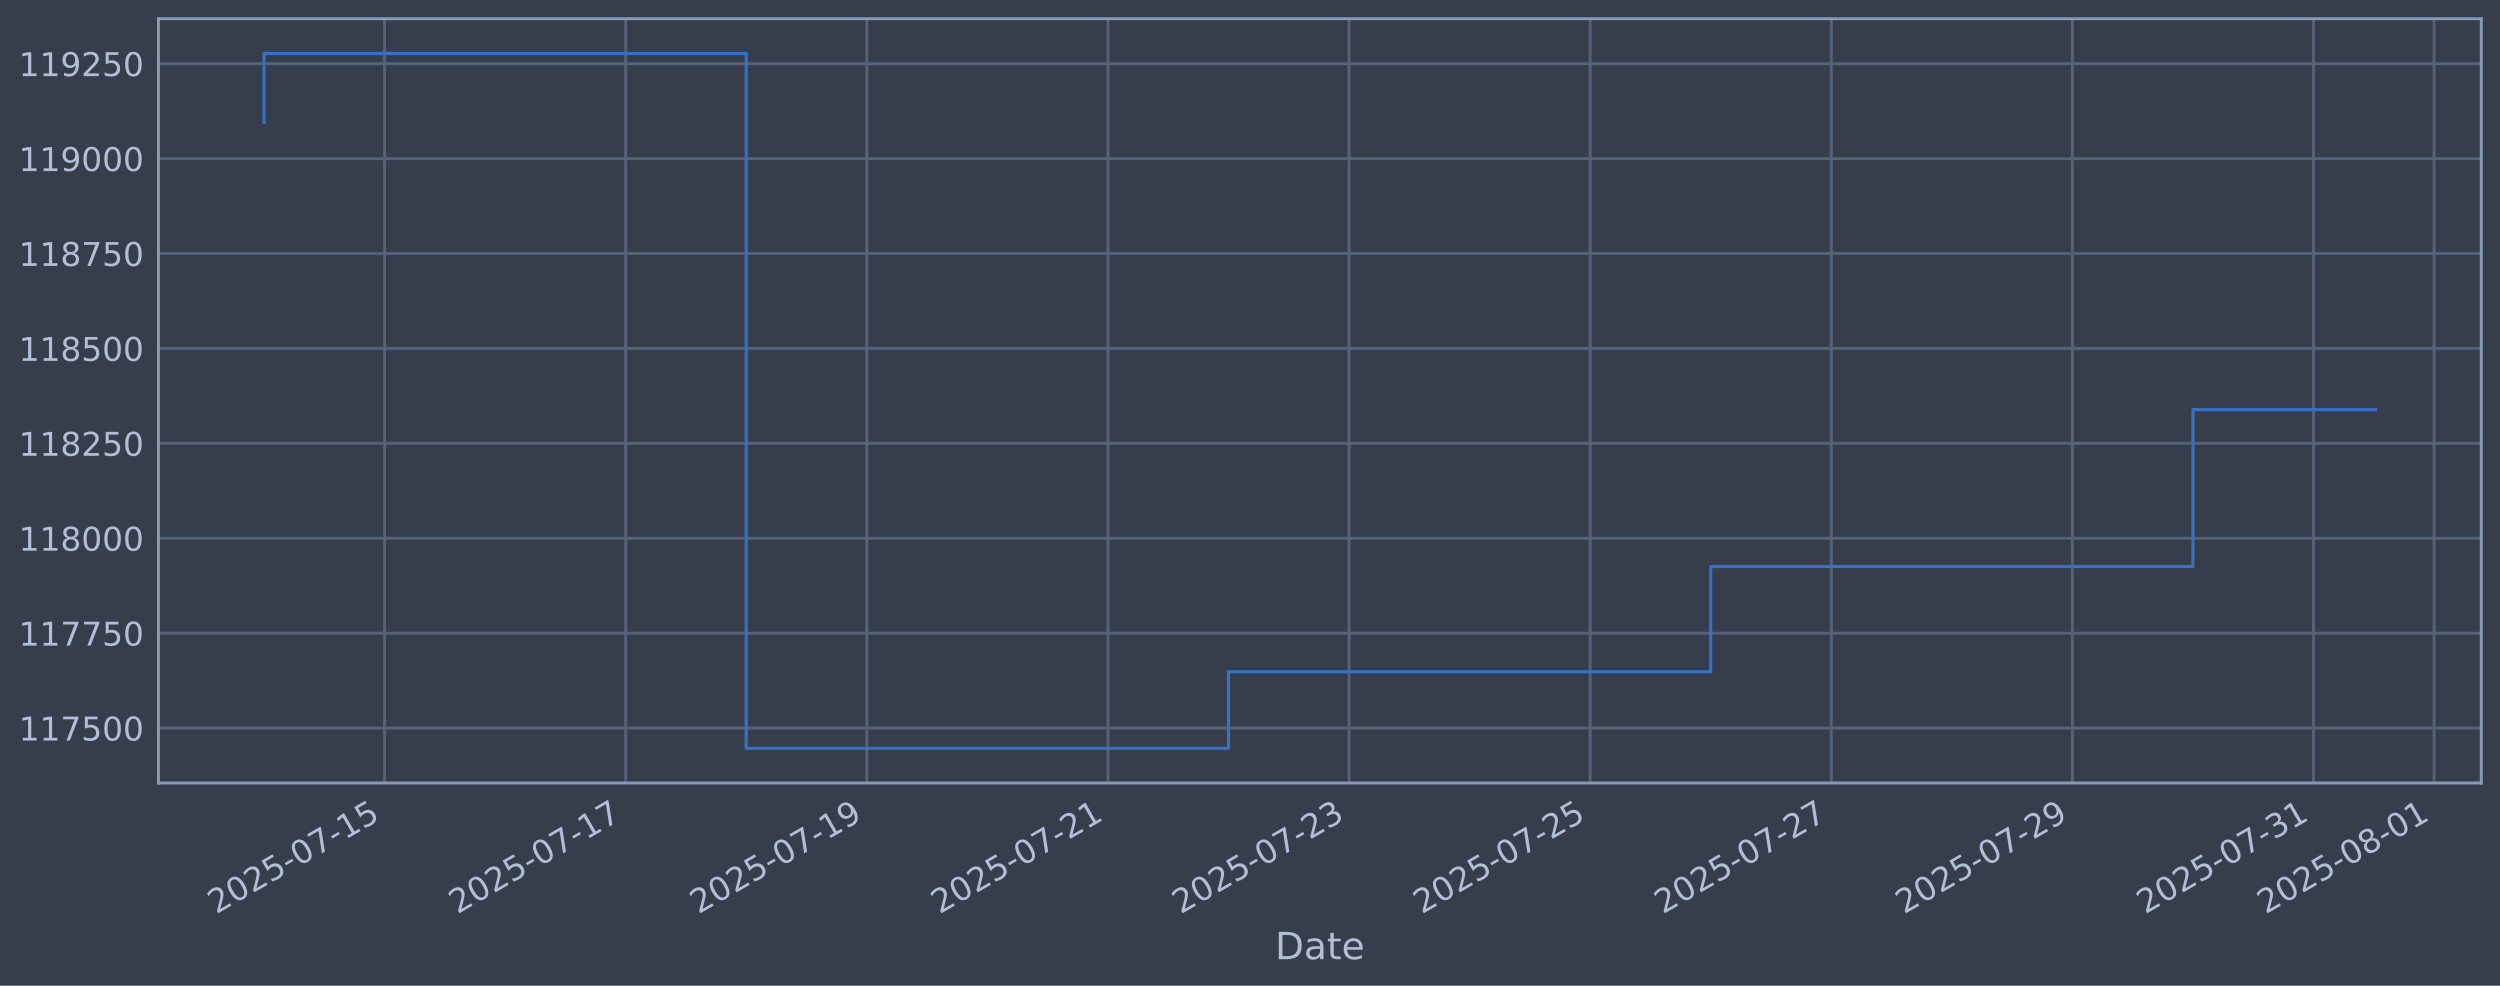
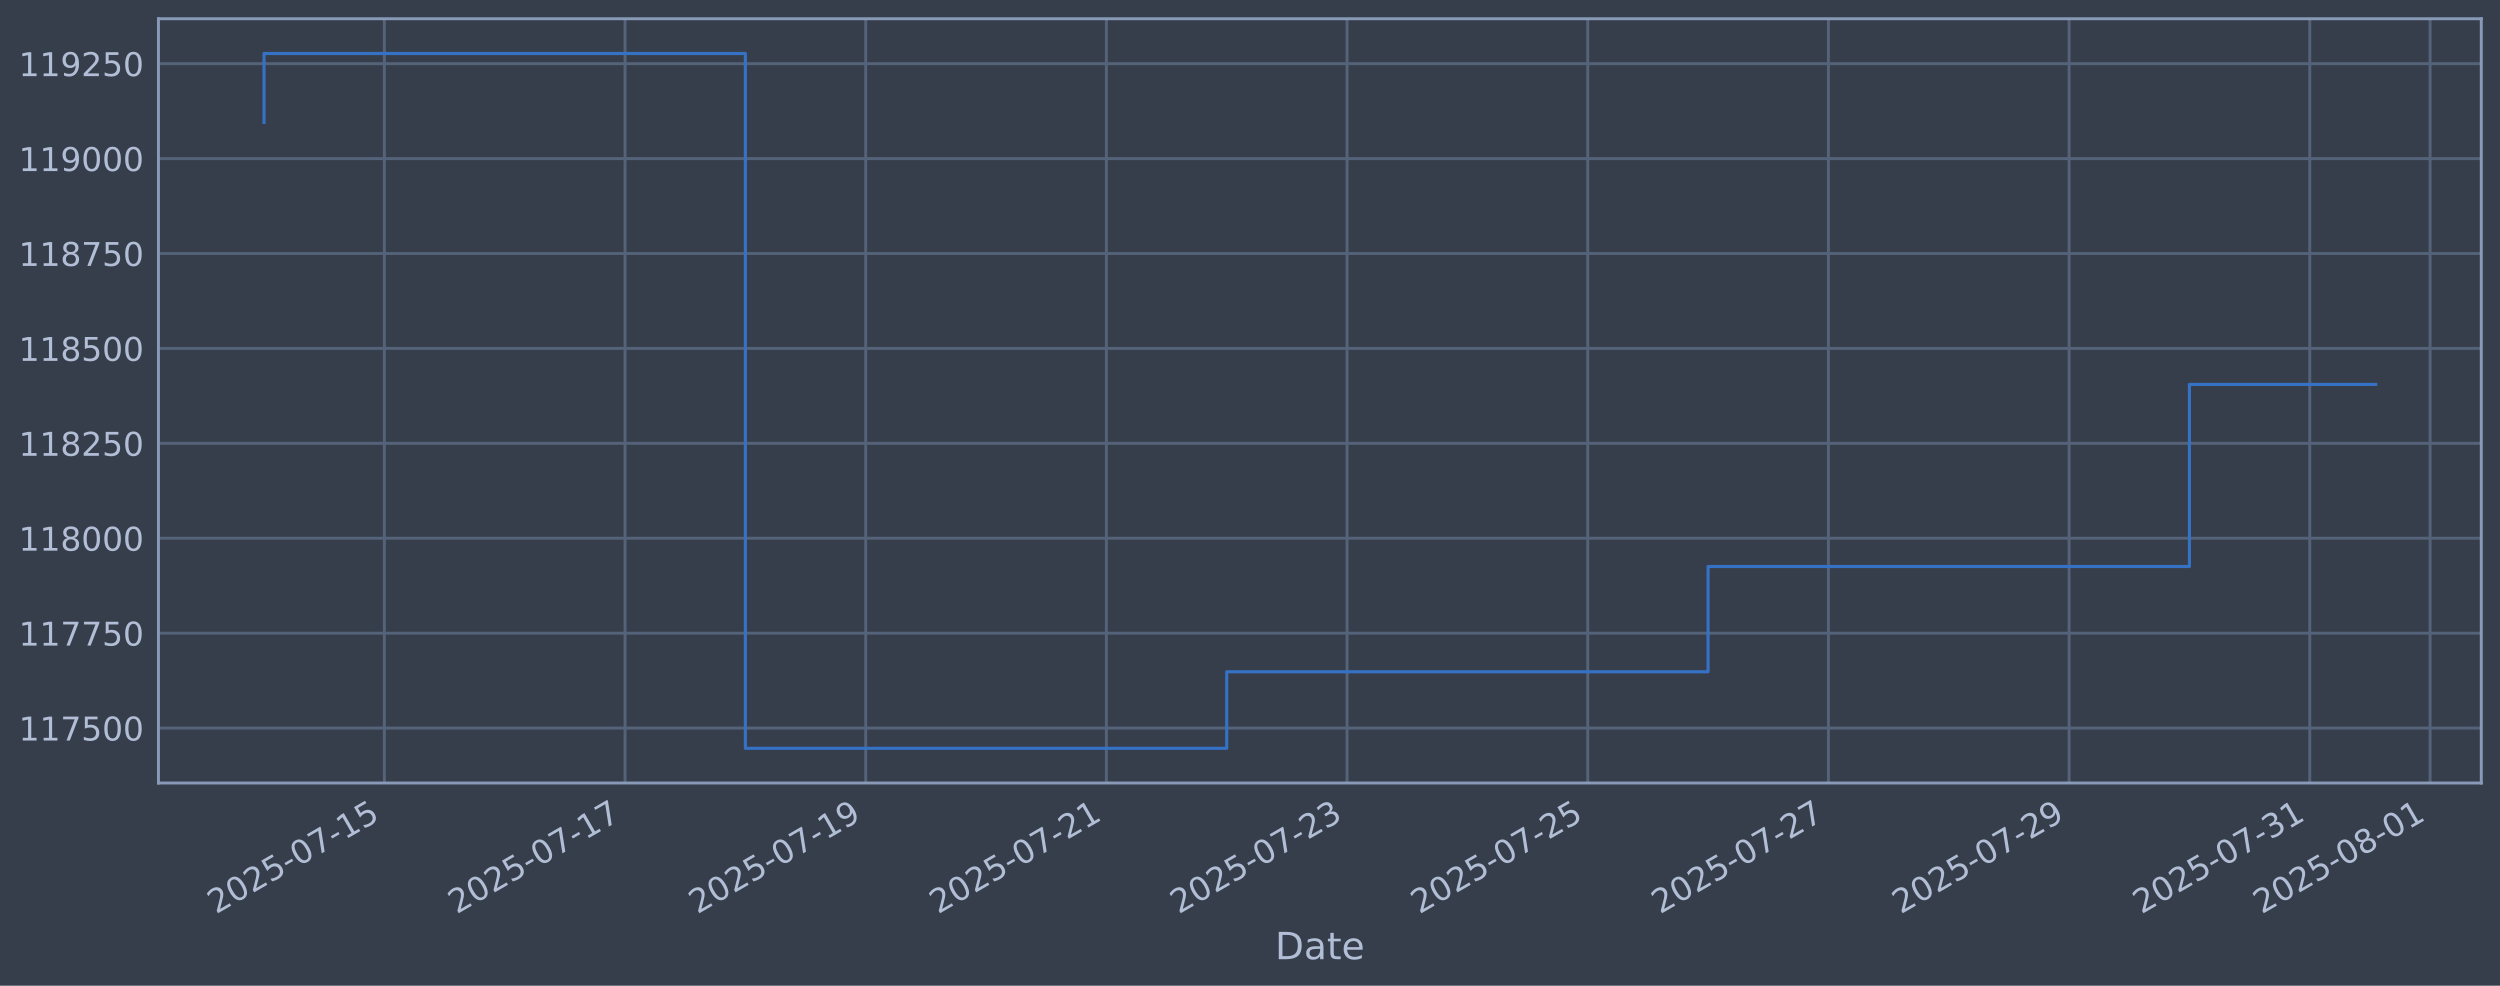
<svg xmlns="http://www.w3.org/2000/svg" xmlns:xlink="http://www.w3.org/1999/xlink" width="960.9pt" height="378.87pt" viewBox="0 0 960.9 378.87" version="1.1">
  <defs>
    <style type="text/css">*{stroke-linejoin: round; stroke-linecap: butt}</style>
  </defs>
  <g id="figure_1">
    <g id="patch_1">
      <path d="M 0 378.87  L 960.9 378.87  L 960.9 0  L 0 0  z " style="fill: #373e4b" />
    </g>
    <g id="axes_1">
      <g id="patch_2">
        <path d="M 60.901 300.96  L 953.701 300.96  L 953.701 7.2  L 60.901 7.2  z " style="fill: #373e4b" />
      </g>
      <g id="matplotlib.axis_1">
        <g id="xtick_1">
          <g id="line2d_1">
-             <path d="M 147.82 300.96  L 147.82 7.2  " clip-path="url(#p8f5b38eca3)" style="fill: none; stroke: #546379; stroke-width: 1.12; stroke-linecap: square" />
+             <path d="M 147.735 300.96  L 147.735 7.2  " clip-path="url(#pcacd8cb4f4)" style="fill: none; stroke: #546379; stroke-width: 1.12; stroke-linecap: square" />
          </g>
          <g id="line2d_2" />
          <g id="text_1">
-             <g style="fill: #b1bed6" transform="translate(83.09432 351.4642) rotate(-30) scale(0.126 -0.126)">
+             <g style="fill: #b1bed6" transform="translate(83.0097 351.4642) rotate(-30) scale(0.126 -0.126)">
              <defs>
                <path id="DejaVuSans-32" d="M 1228 531  L 3431 531  L 3431 0  L 469 0  L 469 531  Q 828 903 1448 1529  Q 2069 2156 2228 2338  Q 2531 2678 2651 2914  Q 2772 3150 2772 3378  Q 2772 3750 2511 3984  Q 2250 4219 1831 4219  Q 1534 4219 1204 4116  Q 875 4013 500 3803  L 500 4441  Q 881 4594 1212 4672  Q 1544 4750 1819 4750  Q 2544 4750 2975 4387  Q 3406 4025 3406 3419  Q 3406 3131 3298 2873  Q 3191 2616 2906 2266  Q 2828 2175 2409 1742  Q 1991 1309 1228 531  z " transform="scale(0.015625)" />
                <path id="DejaVuSans-30" d="M 2034 4250  Q 1547 4250 1301 3770  Q 1056 3291 1056 2328  Q 1056 1369 1301 889  Q 1547 409 2034 409  Q 2525 409 2770 889  Q 3016 1369 3016 2328  Q 3016 3291 2770 3770  Q 2525 4250 2034 4250  z M 2034 4750  Q 2819 4750 3233 4129  Q 3647 3509 3647 2328  Q 3647 1150 3233 529  Q 2819 -91 2034 -91  Q 1250 -91 836 529  Q 422 1150 422 2328  Q 422 3509 836 4129  Q 1250 4750 2034 4750  z " transform="scale(0.015625)" />
                <path id="DejaVuSans-35" d="M 691 4666  L 3169 4666  L 3169 4134  L 1269 4134  L 1269 2991  Q 1406 3038 1543 3061  Q 1681 3084 1819 3084  Q 2600 3084 3056 2656  Q 3513 2228 3513 1497  Q 3513 744 3044 326  Q 2575 -91 1722 -91  Q 1428 -91 1123 -41  Q 819 9 494 109  L 494 744  Q 775 591 1075 516  Q 1375 441 1709 441  Q 2250 441 2565 725  Q 2881 1009 2881 1497  Q 2881 1984 2565 2268  Q 2250 2553 1709 2553  Q 1456 2553 1204 2497  Q 953 2441 691 2322  L 691 4666  z " transform="scale(0.015625)" />
                <path id="DejaVuSans-2d" d="M 313 2009  L 1997 2009  L 1997 1497  L 313 1497  L 313 2009  z " transform="scale(0.015625)" />
                <path id="DejaVuSans-37" d="M 525 4666  L 3525 4666  L 3525 4397  L 1831 0  L 1172 0  L 2766 4134  L 525 4134  L 525 4666  z " transform="scale(0.015625)" />
                <path id="DejaVuSans-31" d="M 794 531  L 1825 531  L 1825 4091  L 703 3866  L 703 4441  L 1819 4666  L 2450 4666  L 2450 531  L 3481 531  L 3481 0  L 794 0  L 794 531  z " transform="scale(0.015625)" />
              </defs>
              <use xlink:href="#DejaVuSans-32" />
              <use xlink:href="#DejaVuSans-30" transform="translate(63.62305 0)" />
              <use xlink:href="#DejaVuSans-32" transform="translate(127.2461 0)" />
              <use xlink:href="#DejaVuSans-35" transform="translate(190.8691 0)" />
              <use xlink:href="#DejaVuSans-2d" transform="translate(254.4922 0)" />
              <use xlink:href="#DejaVuSans-30" transform="translate(290.5762 0)" />
              <use xlink:href="#DejaVuSans-37" transform="translate(354.1992 0)" />
              <use xlink:href="#DejaVuSans-2d" transform="translate(417.8223 0)" />
              <use xlink:href="#DejaVuSans-31" transform="translate(453.9062 0)" />
              <use xlink:href="#DejaVuSans-35" transform="translate(517.5293 0)" />
            </g>
          </g>
        </g>
        <g id="xtick_2">
          <g id="line2d_3">
-             <path d="M 240.495 300.96  L 240.495 7.2  " clip-path="url(#p8f5b38eca3)" style="fill: none; stroke: #546379; stroke-width: 1.12; stroke-linecap: square" />
+             <path d="M 240.241 300.96  L 240.241 7.2  " clip-path="url(#pcacd8cb4f4)" style="fill: none; stroke: #546379; stroke-width: 1.12; stroke-linecap: square" />
          </g>
          <g id="line2d_4" />
          <g id="text_2">
-             <g style="fill: #b1bed6" transform="translate(175.7693 351.4642) rotate(-30) scale(0.126 -0.126)">
+             <g style="fill: #b1bed6" transform="translate(175.5155 351.4642) rotate(-30) scale(0.126 -0.126)">
              <use xlink:href="#DejaVuSans-32" />
              <use xlink:href="#DejaVuSans-30" transform="translate(63.62305 0)" />
              <use xlink:href="#DejaVuSans-32" transform="translate(127.2461 0)" />
              <use xlink:href="#DejaVuSans-35" transform="translate(190.8691 0)" />
              <use xlink:href="#DejaVuSans-2d" transform="translate(254.4922 0)" />
              <use xlink:href="#DejaVuSans-30" transform="translate(290.5762 0)" />
              <use xlink:href="#DejaVuSans-37" transform="translate(354.1992 0)" />
              <use xlink:href="#DejaVuSans-2d" transform="translate(417.8223 0)" />
              <use xlink:href="#DejaVuSans-31" transform="translate(453.9062 0)" />
              <use xlink:href="#DejaVuSans-37" transform="translate(517.5293 0)" />
            </g>
          </g>
        </g>
        <g id="xtick_3">
          <g id="line2d_5">
-             <path d="M 333.17 300.96  L 333.17 7.2  " clip-path="url(#p8f5b38eca3)" style="fill: none; stroke: #546379; stroke-width: 1.12; stroke-linecap: square" />
+             <path d="M 332.747 300.96  L 332.747 7.2  " clip-path="url(#pcacd8cb4f4)" style="fill: none; stroke: #546379; stroke-width: 1.12; stroke-linecap: square" />
          </g>
          <g id="line2d_6" />
          <g id="text_3">
-             <g style="fill: #b1bed6" transform="translate(268.4444 351.4642) rotate(-30) scale(0.126 -0.126)">
+             <g style="fill: #b1bed6" transform="translate(268.0213 351.4642) rotate(-30) scale(0.126 -0.126)">
              <defs>
                <path id="DejaVuSans-39" d="M 703 97  L 703 672  Q 941 559 1184 500  Q 1428 441 1663 441  Q 2288 441 2617 861  Q 2947 1281 2994 2138  Q 2813 1869 2534 1725  Q 2256 1581 1919 1581  Q 1219 1581 811 2004  Q 403 2428 403 3163  Q 403 3881 828 4315  Q 1253 4750 1959 4750  Q 2769 4750 3195 4129  Q 3622 3509 3622 2328  Q 3622 1225 3098 567  Q 2575 -91 1691 -91  Q 1453 -91 1209 -44  Q 966 3 703 97  z M 1959 2075  Q 2384 2075 2632 2365  Q 2881 2656 2881 3163  Q 2881 3666 2632 3958  Q 2384 4250 1959 4250  Q 1534 4250 1286 3958  Q 1038 3666 1038 3163  Q 1038 2656 1286 2365  Q 1534 2075 1959 2075  z " transform="scale(0.015625)" />
              </defs>
              <use xlink:href="#DejaVuSans-32" />
              <use xlink:href="#DejaVuSans-30" transform="translate(63.62305 0)" />
              <use xlink:href="#DejaVuSans-32" transform="translate(127.2461 0)" />
              <use xlink:href="#DejaVuSans-35" transform="translate(190.8691 0)" />
              <use xlink:href="#DejaVuSans-2d" transform="translate(254.4922 0)" />
              <use xlink:href="#DejaVuSans-30" transform="translate(290.5762 0)" />
              <use xlink:href="#DejaVuSans-37" transform="translate(354.1992 0)" />
              <use xlink:href="#DejaVuSans-2d" transform="translate(417.8223 0)" />
              <use xlink:href="#DejaVuSans-31" transform="translate(453.9062 0)" />
              <use xlink:href="#DejaVuSans-39" transform="translate(517.5293 0)" />
            </g>
          </g>
        </g>
        <g id="xtick_4">
          <g id="line2d_7">
-             <path d="M 425.845 300.96  L 425.845 7.2  " clip-path="url(#p8f5b38eca3)" style="fill: none; stroke: #546379; stroke-width: 1.12; stroke-linecap: square" />
+             <path d="M 425.253 300.96  L 425.253 7.2  " clip-path="url(#pcacd8cb4f4)" style="fill: none; stroke: #546379; stroke-width: 1.12; stroke-linecap: square" />
          </g>
          <g id="line2d_8" />
          <g id="text_4">
-             <g style="fill: #b1bed6" transform="translate(361.1194 351.4642) rotate(-30) scale(0.126 -0.126)">
+             <g style="fill: #b1bed6" transform="translate(360.5271 351.4642) rotate(-30) scale(0.126 -0.126)">
              <use xlink:href="#DejaVuSans-32" />
              <use xlink:href="#DejaVuSans-30" transform="translate(63.62305 0)" />
              <use xlink:href="#DejaVuSans-32" transform="translate(127.2461 0)" />
              <use xlink:href="#DejaVuSans-35" transform="translate(190.8691 0)" />
              <use xlink:href="#DejaVuSans-2d" transform="translate(254.4922 0)" />
              <use xlink:href="#DejaVuSans-30" transform="translate(290.5762 0)" />
              <use xlink:href="#DejaVuSans-37" transform="translate(354.1992 0)" />
              <use xlink:href="#DejaVuSans-2d" transform="translate(417.8223 0)" />
              <use xlink:href="#DejaVuSans-32" transform="translate(453.9062 0)" />
              <use xlink:href="#DejaVuSans-31" transform="translate(517.5293 0)" />
            </g>
          </g>
        </g>
        <g id="xtick_5">
          <g id="line2d_9">
-             <path d="M 518.52 300.96  L 518.52 7.2  " clip-path="url(#p8f5b38eca3)" style="fill: none; stroke: #546379; stroke-width: 1.12; stroke-linecap: square" />
+             <path d="M 517.758 300.96  L 517.758 7.2  " clip-path="url(#pcacd8cb4f4)" style="fill: none; stroke: #546379; stroke-width: 1.12; stroke-linecap: square" />
          </g>
          <g id="line2d_10" />
          <g id="text_5">
-             <g style="fill: #b1bed6" transform="translate(453.7944 351.4642) rotate(-30) scale(0.126 -0.126)">
+             <g style="fill: #b1bed6" transform="translate(453.0329 351.4642) rotate(-30) scale(0.126 -0.126)">
              <defs>
                <path id="DejaVuSans-33" d="M 2597 2516  Q 3050 2419 3304 2112  Q 3559 1806 3559 1356  Q 3559 666 3084 287  Q 2609 -91 1734 -91  Q 1441 -91 1130 -33  Q 819 25 488 141  L 488 750  Q 750 597 1062 519  Q 1375 441 1716 441  Q 2309 441 2620 675  Q 2931 909 2931 1356  Q 2931 1769 2642 2001  Q 2353 2234 1838 2234  L 1294 2234  L 1294 2753  L 1863 2753  Q 2328 2753 2575 2939  Q 2822 3125 2822 3475  Q 2822 3834 2567 4026  Q 2313 4219 1838 4219  Q 1578 4219 1281 4162  Q 984 4106 628 3988  L 628 4550  Q 988 4650 1302 4700  Q 1616 4750 1894 4750  Q 2613 4750 3031 4423  Q 3450 4097 3450 3541  Q 3450 3153 3228 2886  Q 3006 2619 2597 2516  z " transform="scale(0.015625)" />
              </defs>
              <use xlink:href="#DejaVuSans-32" />
              <use xlink:href="#DejaVuSans-30" transform="translate(63.62305 0)" />
              <use xlink:href="#DejaVuSans-32" transform="translate(127.2461 0)" />
              <use xlink:href="#DejaVuSans-35" transform="translate(190.8691 0)" />
              <use xlink:href="#DejaVuSans-2d" transform="translate(254.4922 0)" />
              <use xlink:href="#DejaVuSans-30" transform="translate(290.5762 0)" />
              <use xlink:href="#DejaVuSans-37" transform="translate(354.1992 0)" />
              <use xlink:href="#DejaVuSans-2d" transform="translate(417.8223 0)" />
              <use xlink:href="#DejaVuSans-32" transform="translate(453.9062 0)" />
              <use xlink:href="#DejaVuSans-33" transform="translate(517.5293 0)" />
            </g>
          </g>
        </g>
        <g id="xtick_6">
          <g id="line2d_11">
-             <path d="M 611.195 300.96  L 611.195 7.2  " clip-path="url(#p8f5b38eca3)" style="fill: none; stroke: #546379; stroke-width: 1.12; stroke-linecap: square" />
+             <path d="M 610.264 300.96  L 610.264 7.2  " clip-path="url(#pcacd8cb4f4)" style="fill: none; stroke: #546379; stroke-width: 1.12; stroke-linecap: square" />
          </g>
          <g id="line2d_12" />
          <g id="text_6">
-             <g style="fill: #b1bed6" transform="translate(546.4694 351.4642) rotate(-30) scale(0.126 -0.126)">
+             <g style="fill: #b1bed6" transform="translate(545.5387 351.4642) rotate(-30) scale(0.126 -0.126)">
              <use xlink:href="#DejaVuSans-32" />
              <use xlink:href="#DejaVuSans-30" transform="translate(63.62305 0)" />
              <use xlink:href="#DejaVuSans-32" transform="translate(127.2461 0)" />
              <use xlink:href="#DejaVuSans-35" transform="translate(190.8691 0)" />
              <use xlink:href="#DejaVuSans-2d" transform="translate(254.4922 0)" />
              <use xlink:href="#DejaVuSans-30" transform="translate(290.5762 0)" />
              <use xlink:href="#DejaVuSans-37" transform="translate(354.1992 0)" />
              <use xlink:href="#DejaVuSans-2d" transform="translate(417.8223 0)" />
              <use xlink:href="#DejaVuSans-32" transform="translate(453.9062 0)" />
              <use xlink:href="#DejaVuSans-35" transform="translate(517.5293 0)" />
            </g>
          </g>
        </g>
        <g id="xtick_7">
          <g id="line2d_13">
-             <path d="M 703.87 300.96  L 703.87 7.2  " clip-path="url(#p8f5b38eca3)" style="fill: none; stroke: #546379; stroke-width: 1.12; stroke-linecap: square" />
+             <path d="M 702.77 300.96  L 702.77 7.2  " clip-path="url(#pcacd8cb4f4)" style="fill: none; stroke: #546379; stroke-width: 1.12; stroke-linecap: square" />
          </g>
          <g id="line2d_14" />
          <g id="text_7">
-             <g style="fill: #b1bed6" transform="translate(639.1444 351.4642) rotate(-30) scale(0.126 -0.126)">
+             <g style="fill: #b1bed6" transform="translate(638.0444 351.4642) rotate(-30) scale(0.126 -0.126)">
              <use xlink:href="#DejaVuSans-32" />
              <use xlink:href="#DejaVuSans-30" transform="translate(63.62305 0)" />
              <use xlink:href="#DejaVuSans-32" transform="translate(127.2461 0)" />
              <use xlink:href="#DejaVuSans-35" transform="translate(190.8691 0)" />
              <use xlink:href="#DejaVuSans-2d" transform="translate(254.4922 0)" />
              <use xlink:href="#DejaVuSans-30" transform="translate(290.5762 0)" />
              <use xlink:href="#DejaVuSans-37" transform="translate(354.1992 0)" />
              <use xlink:href="#DejaVuSans-2d" transform="translate(417.8223 0)" />
              <use xlink:href="#DejaVuSans-32" transform="translate(453.9062 0)" />
              <use xlink:href="#DejaVuSans-37" transform="translate(517.5293 0)" />
            </g>
          </g>
        </g>
        <g id="xtick_8">
          <g id="line2d_15">
-             <path d="M 796.545 300.96  L 796.545 7.2  " clip-path="url(#p8f5b38eca3)" style="fill: none; stroke: #546379; stroke-width: 1.12; stroke-linecap: square" />
+             <path d="M 795.276 300.96  L 795.276 7.2  " clip-path="url(#pcacd8cb4f4)" style="fill: none; stroke: #546379; stroke-width: 1.12; stroke-linecap: square" />
          </g>
          <g id="line2d_16" />
          <g id="text_8">
-             <g style="fill: #b1bed6" transform="translate(731.8195 351.4642) rotate(-30) scale(0.126 -0.126)">
+             <g style="fill: #b1bed6" transform="translate(730.5502 351.4642) rotate(-30) scale(0.126 -0.126)">
              <use xlink:href="#DejaVuSans-32" />
              <use xlink:href="#DejaVuSans-30" transform="translate(63.62305 0)" />
              <use xlink:href="#DejaVuSans-32" transform="translate(127.2461 0)" />
              <use xlink:href="#DejaVuSans-35" transform="translate(190.8691 0)" />
              <use xlink:href="#DejaVuSans-2d" transform="translate(254.4922 0)" />
              <use xlink:href="#DejaVuSans-30" transform="translate(290.5762 0)" />
              <use xlink:href="#DejaVuSans-37" transform="translate(354.1992 0)" />
              <use xlink:href="#DejaVuSans-2d" transform="translate(417.8223 0)" />
              <use xlink:href="#DejaVuSans-32" transform="translate(453.9062 0)" />
              <use xlink:href="#DejaVuSans-39" transform="translate(517.5293 0)" />
            </g>
          </g>
        </g>
        <g id="xtick_9">
          <g id="line2d_17">
-             <path d="M 889.22 300.96  L 889.22 7.2  " clip-path="url(#p8f5b38eca3)" style="fill: none; stroke: #546379; stroke-width: 1.12; stroke-linecap: square" />
+             <path d="M 887.782 300.96  L 887.782 7.2  " clip-path="url(#pcacd8cb4f4)" style="fill: none; stroke: #546379; stroke-width: 1.12; stroke-linecap: square" />
          </g>
          <g id="line2d_18" />
          <g id="text_9">
-             <g style="fill: #b1bed6" transform="translate(824.4945 351.4642) rotate(-30) scale(0.126 -0.126)">
+             <g style="fill: #b1bed6" transform="translate(823.056 351.4642) rotate(-30) scale(0.126 -0.126)">
              <use xlink:href="#DejaVuSans-32" />
              <use xlink:href="#DejaVuSans-30" transform="translate(63.62305 0)" />
              <use xlink:href="#DejaVuSans-32" transform="translate(127.2461 0)" />
              <use xlink:href="#DejaVuSans-35" transform="translate(190.8691 0)" />
              <use xlink:href="#DejaVuSans-2d" transform="translate(254.4922 0)" />
              <use xlink:href="#DejaVuSans-30" transform="translate(290.5762 0)" />
              <use xlink:href="#DejaVuSans-37" transform="translate(354.1992 0)" />
              <use xlink:href="#DejaVuSans-2d" transform="translate(417.8223 0)" />
              <use xlink:href="#DejaVuSans-33" transform="translate(453.9062 0)" />
              <use xlink:href="#DejaVuSans-31" transform="translate(517.5293 0)" />
            </g>
          </g>
        </g>
        <g id="xtick_10">
          <g id="line2d_19">
-             <path d="M 935.557 300.96  L 935.557 7.2  " clip-path="url(#p8f5b38eca3)" style="fill: none; stroke: #546379; stroke-width: 1.12; stroke-linecap: square" />
+             <path d="M 934.034 300.96  L 934.034 7.2  " clip-path="url(#pcacd8cb4f4)" style="fill: none; stroke: #546379; stroke-width: 1.12; stroke-linecap: square" />
          </g>
          <g id="line2d_20" />
          <g id="text_10">
-             <g style="fill: #b1bed6" transform="translate(870.832 351.4642) rotate(-30) scale(0.126 -0.126)">
+             <g style="fill: #b1bed6" transform="translate(869.3089 351.4642) rotate(-30) scale(0.126 -0.126)">
              <defs>
                <path id="DejaVuSans-38" d="M 2034 2216  Q 1584 2216 1326 1975  Q 1069 1734 1069 1313  Q 1069 891 1326 650  Q 1584 409 2034 409  Q 2484 409 2743 651  Q 3003 894 3003 1313  Q 3003 1734 2745 1975  Q 2488 2216 2034 2216  z M 1403 2484  Q 997 2584 770 2862  Q 544 3141 544 3541  Q 544 4100 942 4425  Q 1341 4750 2034 4750  Q 2731 4750 3128 4425  Q 3525 4100 3525 3541  Q 3525 3141 3298 2862  Q 3072 2584 2669 2484  Q 3125 2378 3379 2068  Q 3634 1759 3634 1313  Q 3634 634 3220 271  Q 2806 -91 2034 -91  Q 1263 -91 848 271  Q 434 634 434 1313  Q 434 1759 690 2068  Q 947 2378 1403 2484  z M 1172 3481  Q 1172 3119 1398 2916  Q 1625 2713 2034 2713  Q 2441 2713 2670 2916  Q 2900 3119 2900 3481  Q 2900 3844 2670 4047  Q 2441 4250 2034 4250  Q 1625 4250 1398 4047  Q 1172 3844 1172 3481  z " transform="scale(0.015625)" />
              </defs>
              <use xlink:href="#DejaVuSans-32" />
              <use xlink:href="#DejaVuSans-30" transform="translate(63.62305 0)" />
              <use xlink:href="#DejaVuSans-32" transform="translate(127.2461 0)" />
              <use xlink:href="#DejaVuSans-35" transform="translate(190.8691 0)" />
              <use xlink:href="#DejaVuSans-2d" transform="translate(254.4922 0)" />
              <use xlink:href="#DejaVuSans-30" transform="translate(290.5762 0)" />
              <use xlink:href="#DejaVuSans-38" transform="translate(354.1992 0)" />
              <use xlink:href="#DejaVuSans-2d" transform="translate(417.8223 0)" />
              <use xlink:href="#DejaVuSans-30" transform="translate(453.9062 0)" />
              <use xlink:href="#DejaVuSans-31" transform="translate(517.5293 0)" />
            </g>
          </g>
        </g>
        <g id="text_11">
          <g style="fill: #b1bed6" transform="translate(490.0914 368.6753) scale(0.144 -0.144)">
            <defs>
              <path id="DejaVuSans-44" d="M 1259 4147  L 1259 519  L 2022 519  Q 2988 519 3436 956  Q 3884 1394 3884 2338  Q 3884 3275 3436 3711  Q 2988 4147 2022 4147  L 1259 4147  z M 628 4666  L 1925 4666  Q 3281 4666 3915 4102  Q 4550 3538 4550 2338  Q 4550 1131 3912 565  Q 3275 0 1925 0  L 628 0  L 628 4666  z " transform="scale(0.015625)" />
              <path id="DejaVuSans-61" d="M 2194 1759  Q 1497 1759 1228 1600  Q 959 1441 959 1056  Q 959 750 1161 570  Q 1363 391 1709 391  Q 2188 391 2477 730  Q 2766 1069 2766 1631  L 2766 1759  L 2194 1759  z M 3341 1997  L 3341 0  L 2766 0  L 2766 531  Q 2569 213 2275 61  Q 1981 -91 1556 -91  Q 1019 -91 701 211  Q 384 513 384 1019  Q 384 1609 779 1909  Q 1175 2209 1959 2209  L 2766 2209  L 2766 2266  Q 2766 2663 2505 2880  Q 2244 3097 1772 3097  Q 1472 3097 1187 3025  Q 903 2953 641 2809  L 641 3341  Q 956 3463 1253 3523  Q 1550 3584 1831 3584  Q 2591 3584 2966 3190  Q 3341 2797 3341 1997  z " transform="scale(0.015625)" />
              <path id="DejaVuSans-74" d="M 1172 4494  L 1172 3500  L 2356 3500  L 2356 3053  L 1172 3053  L 1172 1153  Q 1172 725 1289 603  Q 1406 481 1766 481  L 2356 481  L 2356 0  L 1766 0  Q 1100 0 847 248  Q 594 497 594 1153  L 594 3053  L 172 3053  L 172 3500  L 594 3500  L 594 4494  L 1172 4494  z " transform="scale(0.015625)" />
              <path id="DejaVuSans-65" d="M 3597 1894  L 3597 1613  L 953 1613  Q 991 1019 1311 708  Q 1631 397 2203 397  Q 2534 397 2845 478  Q 3156 559 3463 722  L 3463 178  Q 3153 47 2828 -22  Q 2503 -91 2169 -91  Q 1331 -91 842 396  Q 353 884 353 1716  Q 353 2575 817 3079  Q 1281 3584 2069 3584  Q 2775 3584 3186 3129  Q 3597 2675 3597 1894  z M 3022 2063  Q 3016 2534 2758 2815  Q 2500 3097 2075 3097  Q 1594 3097 1305 2825  Q 1016 2553 972 2059  L 3022 2063  z " transform="scale(0.015625)" />
            </defs>
            <use xlink:href="#DejaVuSans-44" />
            <use xlink:href="#DejaVuSans-61" transform="translate(77.00195 0)" />
            <use xlink:href="#DejaVuSans-74" transform="translate(138.2812 0)" />
            <use xlink:href="#DejaVuSans-65" transform="translate(177.4902 0)" />
          </g>
        </g>
      </g>
      <g id="matplotlib.axis_2">
        <g id="ytick_1">
          <g id="line2d_21">
-             <path d="M 60.901 279.843  L 953.701 279.843  " clip-path="url(#p8f5b38eca3)" style="fill: none; stroke: #546379; stroke-width: 1.12; stroke-linecap: square" />
+             <path d="M 60.901 279.843  L 953.701 279.843  " clip-path="url(#pcacd8cb4f4)" style="fill: none; stroke: #546379; stroke-width: 1.12; stroke-linecap: square" />
          </g>
          <g id="line2d_22" />
          <g id="text_12">
            <g style="fill: #b1bed6" transform="translate(7.2 284.6295) scale(0.126 -0.126)">
              <use xlink:href="#DejaVuSans-31" />
              <use xlink:href="#DejaVuSans-31" transform="translate(63.62305 0)" />
              <use xlink:href="#DejaVuSans-37" transform="translate(127.2461 0)" />
              <use xlink:href="#DejaVuSans-35" transform="translate(190.8691 0)" />
              <use xlink:href="#DejaVuSans-30" transform="translate(254.4922 0)" />
              <use xlink:href="#DejaVuSans-30" transform="translate(318.1152 0)" />
            </g>
          </g>
        </g>
        <g id="ytick_2">
          <g id="line2d_23">
-             <path d="M 60.901 243.361  L 953.701 243.361  " clip-path="url(#p8f5b38eca3)" style="fill: none; stroke: #546379; stroke-width: 1.12; stroke-linecap: square" />
+             <path d="M 60.901 243.361  L 953.701 243.361  " clip-path="url(#pcacd8cb4f4)" style="fill: none; stroke: #546379; stroke-width: 1.12; stroke-linecap: square" />
          </g>
          <g id="line2d_24" />
          <g id="text_13">
            <g style="fill: #b1bed6" transform="translate(7.2 248.1479) scale(0.126 -0.126)">
              <use xlink:href="#DejaVuSans-31" />
              <use xlink:href="#DejaVuSans-31" transform="translate(63.62305 0)" />
              <use xlink:href="#DejaVuSans-37" transform="translate(127.2461 0)" />
              <use xlink:href="#DejaVuSans-37" transform="translate(190.8691 0)" />
              <use xlink:href="#DejaVuSans-35" transform="translate(254.4922 0)" />
              <use xlink:href="#DejaVuSans-30" transform="translate(318.1152 0)" />
            </g>
          </g>
        </g>
        <g id="ytick_3">
          <g id="line2d_25">
-             <path d="M 60.901 206.879  L 953.701 206.879  " clip-path="url(#p8f5b38eca3)" style="fill: none; stroke: #546379; stroke-width: 1.12; stroke-linecap: square" />
+             <path d="M 60.901 206.879  L 953.701 206.879  " clip-path="url(#pcacd8cb4f4)" style="fill: none; stroke: #546379; stroke-width: 1.12; stroke-linecap: square" />
          </g>
          <g id="line2d_26" />
          <g id="text_14">
            <g style="fill: #b1bed6" transform="translate(7.2 211.6662) scale(0.126 -0.126)">
              <use xlink:href="#DejaVuSans-31" />
              <use xlink:href="#DejaVuSans-31" transform="translate(63.62305 0)" />
              <use xlink:href="#DejaVuSans-38" transform="translate(127.2461 0)" />
              <use xlink:href="#DejaVuSans-30" transform="translate(190.8691 0)" />
              <use xlink:href="#DejaVuSans-30" transform="translate(254.4922 0)" />
              <use xlink:href="#DejaVuSans-30" transform="translate(318.1152 0)" />
            </g>
          </g>
        </g>
        <g id="ytick_4">
          <g id="line2d_27">
-             <path d="M 60.901 170.398  L 953.701 170.398  " clip-path="url(#p8f5b38eca3)" style="fill: none; stroke: #546379; stroke-width: 1.12; stroke-linecap: square" />
+             <path d="M 60.901 170.398  L 953.701 170.398  " clip-path="url(#pcacd8cb4f4)" style="fill: none; stroke: #546379; stroke-width: 1.12; stroke-linecap: square" />
          </g>
          <g id="line2d_28" />
          <g id="text_15">
            <g style="fill: #b1bed6" transform="translate(7.2 175.1845) scale(0.126 -0.126)">
              <use xlink:href="#DejaVuSans-31" />
              <use xlink:href="#DejaVuSans-31" transform="translate(63.62305 0)" />
              <use xlink:href="#DejaVuSans-38" transform="translate(127.2461 0)" />
              <use xlink:href="#DejaVuSans-32" transform="translate(190.8691 0)" />
              <use xlink:href="#DejaVuSans-35" transform="translate(254.4922 0)" />
              <use xlink:href="#DejaVuSans-30" transform="translate(318.1152 0)" />
            </g>
          </g>
        </g>
        <g id="ytick_5">
          <g id="line2d_29">
-             <path d="M 60.901 133.916  L 953.701 133.916  " clip-path="url(#p8f5b38eca3)" style="fill: none; stroke: #546379; stroke-width: 1.12; stroke-linecap: square" />
+             <path d="M 60.901 133.916  L 953.701 133.916  " clip-path="url(#pcacd8cb4f4)" style="fill: none; stroke: #546379; stroke-width: 1.12; stroke-linecap: square" />
          </g>
          <g id="line2d_30" />
          <g id="text_16">
            <g style="fill: #b1bed6" transform="translate(7.2 138.7029) scale(0.126 -0.126)">
              <use xlink:href="#DejaVuSans-31" />
              <use xlink:href="#DejaVuSans-31" transform="translate(63.62305 0)" />
              <use xlink:href="#DejaVuSans-38" transform="translate(127.2461 0)" />
              <use xlink:href="#DejaVuSans-35" transform="translate(190.8691 0)" />
              <use xlink:href="#DejaVuSans-30" transform="translate(254.4922 0)" />
              <use xlink:href="#DejaVuSans-30" transform="translate(318.1152 0)" />
            </g>
          </g>
        </g>
        <g id="ytick_6">
          <g id="line2d_31">
-             <path d="M 60.901 97.434  L 953.701 97.434  " clip-path="url(#p8f5b38eca3)" style="fill: none; stroke: #546379; stroke-width: 1.12; stroke-linecap: square" />
+             <path d="M 60.901 97.434  L 953.701 97.434  " clip-path="url(#pcacd8cb4f4)" style="fill: none; stroke: #546379; stroke-width: 1.12; stroke-linecap: square" />
          </g>
          <g id="line2d_32" />
          <g id="text_17">
            <g style="fill: #b1bed6" transform="translate(7.2 102.2212) scale(0.126 -0.126)">
              <use xlink:href="#DejaVuSans-31" />
              <use xlink:href="#DejaVuSans-31" transform="translate(63.62305 0)" />
              <use xlink:href="#DejaVuSans-38" transform="translate(127.2461 0)" />
              <use xlink:href="#DejaVuSans-37" transform="translate(190.8691 0)" />
              <use xlink:href="#DejaVuSans-35" transform="translate(254.4922 0)" />
              <use xlink:href="#DejaVuSans-30" transform="translate(318.1152 0)" />
            </g>
          </g>
        </g>
        <g id="ytick_7">
          <g id="line2d_33">
-             <path d="M 60.901 60.953  L 953.701 60.953  " clip-path="url(#p8f5b38eca3)" style="fill: none; stroke: #546379; stroke-width: 1.12; stroke-linecap: square" />
+             <path d="M 60.901 60.953  L 953.701 60.953  " clip-path="url(#pcacd8cb4f4)" style="fill: none; stroke: #546379; stroke-width: 1.12; stroke-linecap: square" />
          </g>
          <g id="line2d_34" />
          <g id="text_18">
            <g style="fill: #b1bed6" transform="translate(7.2 65.73954) scale(0.126 -0.126)">
              <use xlink:href="#DejaVuSans-31" />
              <use xlink:href="#DejaVuSans-31" transform="translate(63.62305 0)" />
              <use xlink:href="#DejaVuSans-39" transform="translate(127.2461 0)" />
              <use xlink:href="#DejaVuSans-30" transform="translate(190.8691 0)" />
              <use xlink:href="#DejaVuSans-30" transform="translate(254.4922 0)" />
              <use xlink:href="#DejaVuSans-30" transform="translate(318.1152 0)" />
            </g>
          </g>
        </g>
        <g id="ytick_8">
          <g id="line2d_35">
-             <path d="M 60.901 24.471  L 953.701 24.471  " clip-path="url(#p8f5b38eca3)" style="fill: none; stroke: #546379; stroke-width: 1.12; stroke-linecap: square" />
+             <path d="M 60.901 24.471  L 953.701 24.471  " clip-path="url(#pcacd8cb4f4)" style="fill: none; stroke: #546379; stroke-width: 1.12; stroke-linecap: square" />
          </g>
          <g id="line2d_36" />
          <g id="text_19">
            <g style="fill: #b1bed6" transform="translate(7.2 29.25787) scale(0.126 -0.126)">
              <use xlink:href="#DejaVuSans-31" />
              <use xlink:href="#DejaVuSans-31" transform="translate(63.62305 0)" />
              <use xlink:href="#DejaVuSans-39" transform="translate(127.2461 0)" />
              <use xlink:href="#DejaVuSans-32" transform="translate(190.8691 0)" />
              <use xlink:href="#DejaVuSans-35" transform="translate(254.4922 0)" />
              <use xlink:href="#DejaVuSans-30" transform="translate(318.1152 0)" />
            </g>
          </g>
        </g>
      </g>
      <g id="line2d_37">
-         <path d="M 101.482 47.033  L 101.482 20.553  L 286.832 20.553  L 286.832 287.607  L 472.182 287.607  L 472.182 258.197  L 657.532 258.197  L 657.532 217.743  L 842.882 217.743  L 842.882 157.442  L 913.119 157.442  " clip-path="url(#p8f5b38eca3)" style="fill: none; stroke: #3572c6; stroke-width: 1.2; stroke-linecap: square" />
+         <path d="M 101.482 47.033  L 101.482 20.553  L 286.494 20.553  L 286.494 287.607  L 471.505 287.607  L 471.505 258.197  L 656.517 258.197  L 656.517 217.743  L 841.529 217.743  L 841.529 147.751  L 913.119 147.751  " clip-path="url(#pcacd8cb4f4)" style="fill: none; stroke: #3572c6; stroke-width: 1.2; stroke-linecap: square" />
      </g>
      <g id="patch_3">
        <path d="M 60.901 300.96  L 60.901 7.2  " style="fill: none; stroke: #899ab8; stroke-width: 1.12; stroke-linejoin: miter; stroke-linecap: square" />
      </g>
      <g id="patch_4">
        <path d="M 953.701 300.96  L 953.701 7.2  " style="fill: none; stroke: #899ab8; stroke-width: 1.12; stroke-linejoin: miter; stroke-linecap: square" />
      </g>
      <g id="patch_5">
        <path d="M 60.901 300.96  L 953.701 300.96  " style="fill: none; stroke: #899ab8; stroke-width: 1.12; stroke-linejoin: miter; stroke-linecap: square" />
      </g>
      <g id="patch_6">
        <path d="M 60.901 7.2  L 953.701 7.2  " style="fill: none; stroke: #899ab8; stroke-width: 1.12; stroke-linejoin: miter; stroke-linecap: square" />
      </g>
    </g>
  </g>
  <defs>
-     <clipPath id="p8f5b38eca3">
+     <clipPath id="pcacd8cb4f4">
      <rect x="60.901" y="7.2" width="892.8" height="293.76" />
    </clipPath>
  </defs>
</svg>
